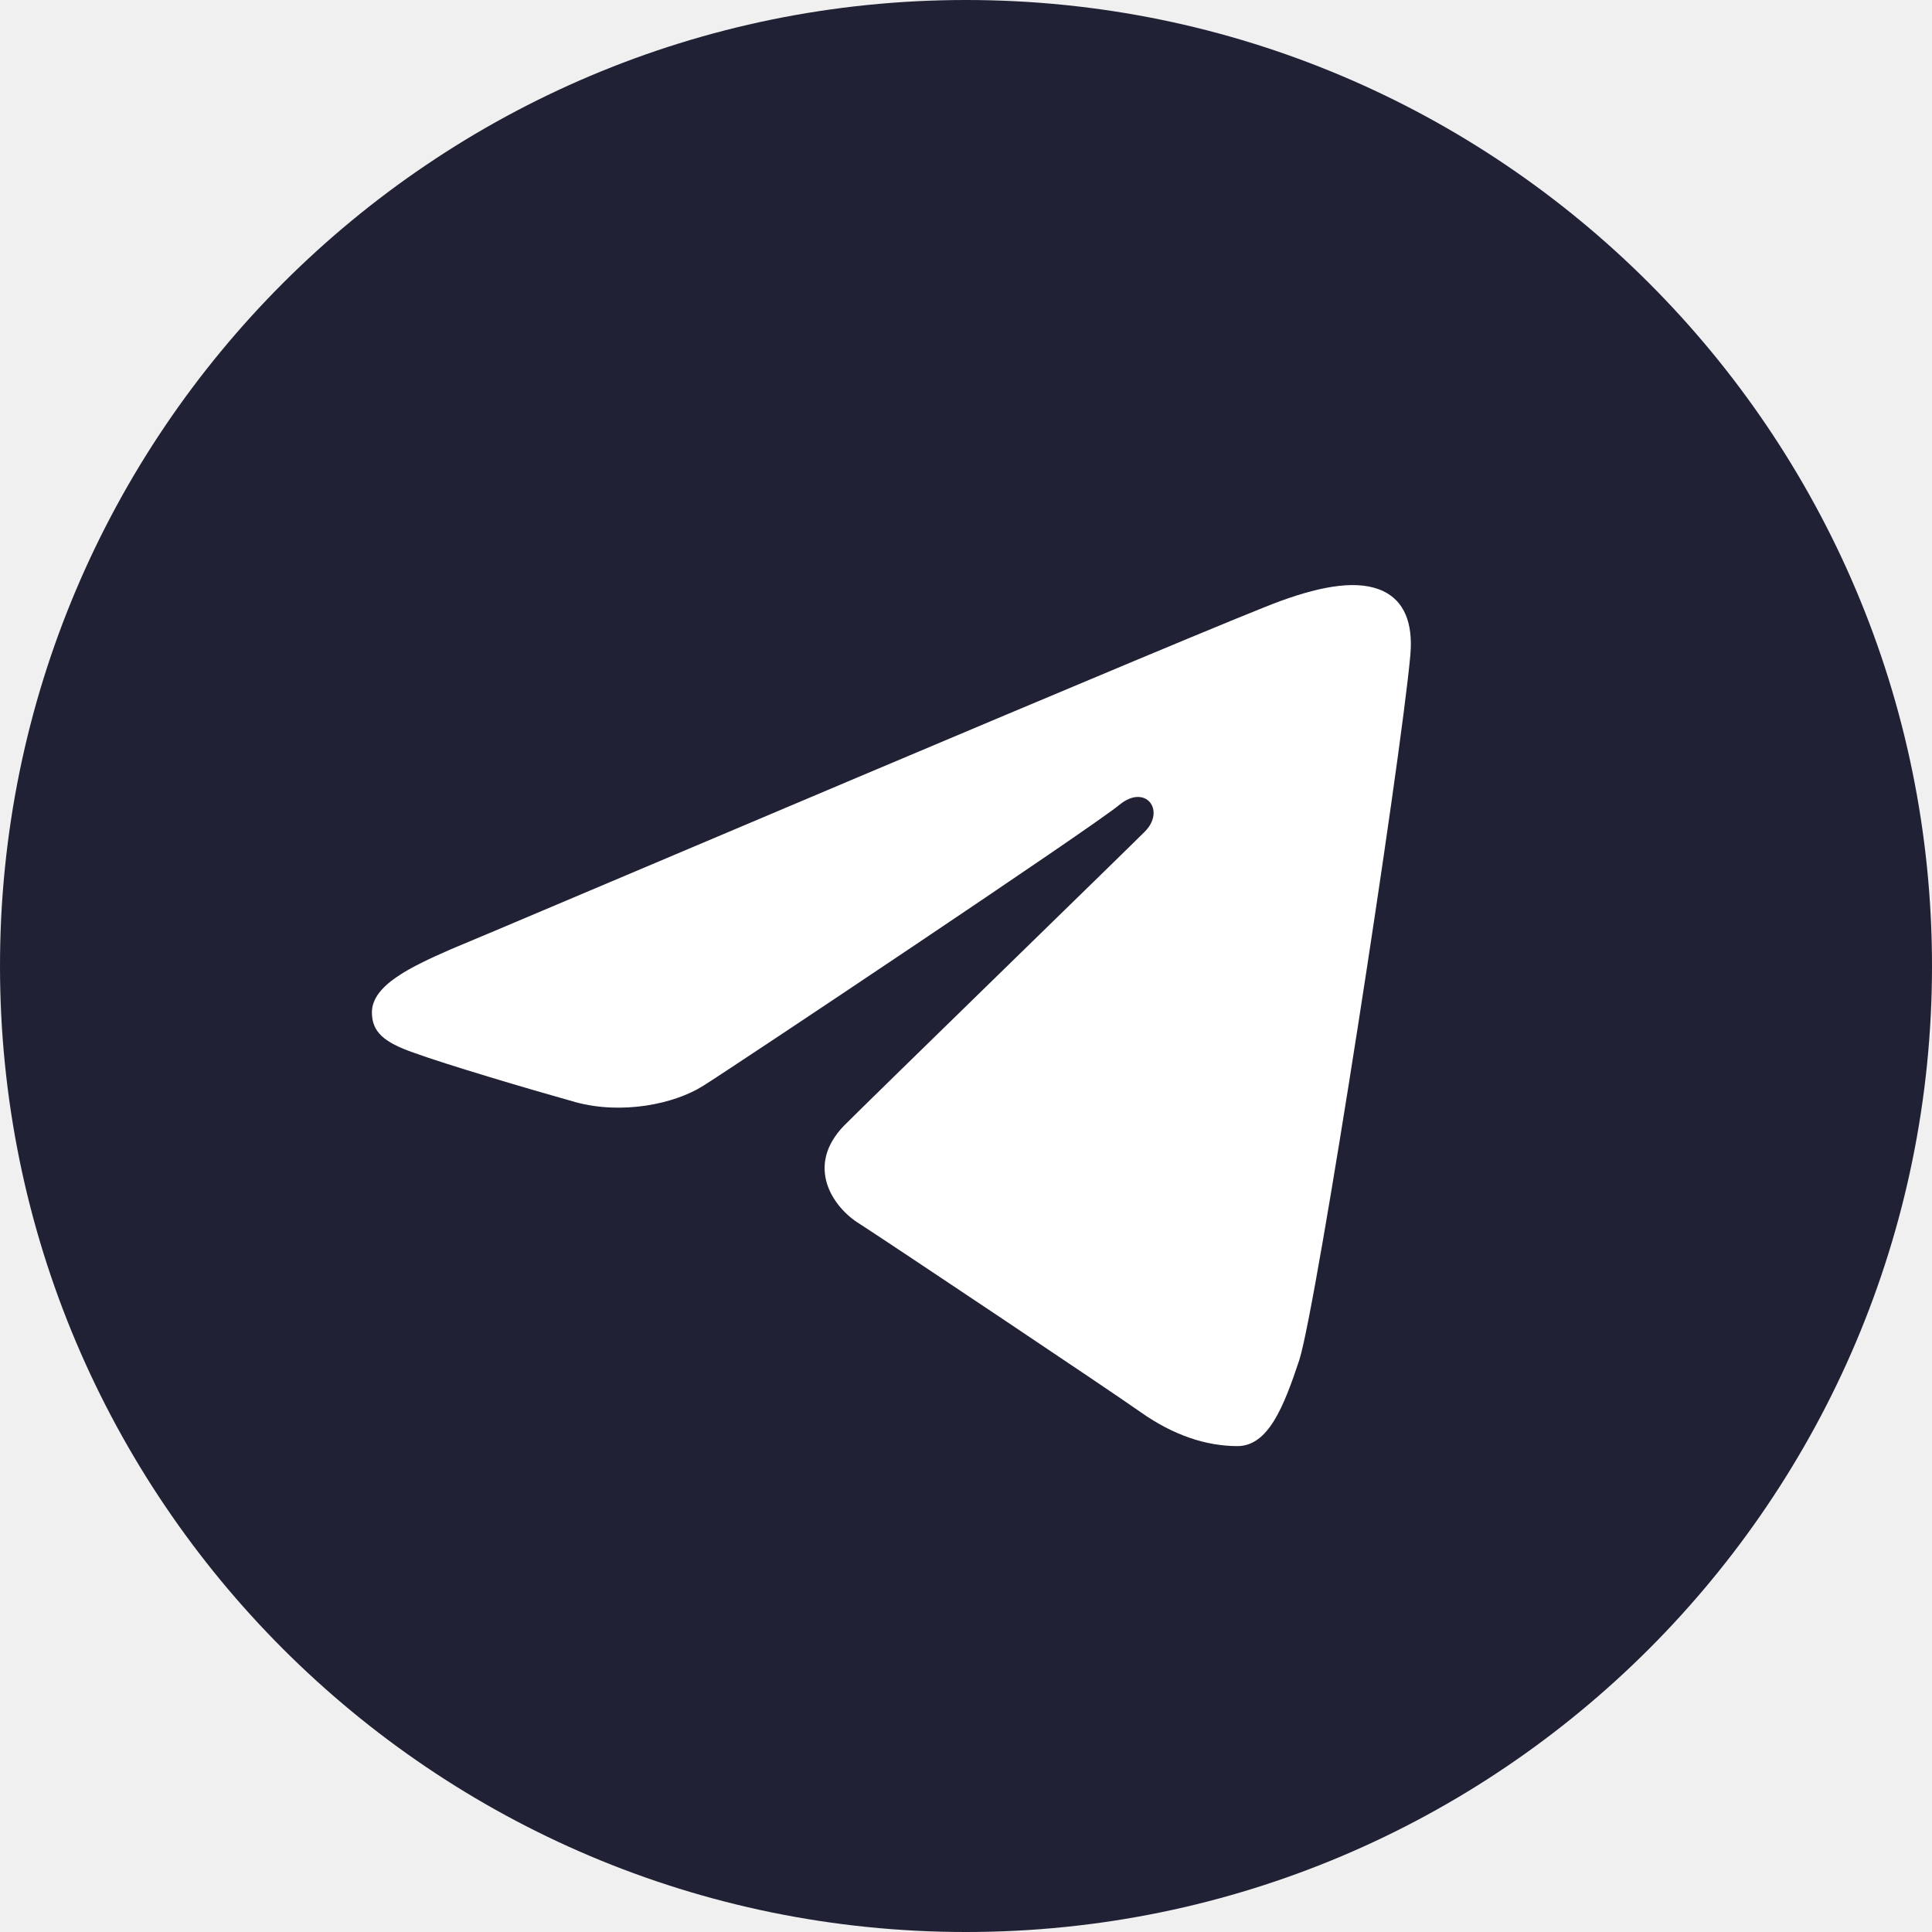
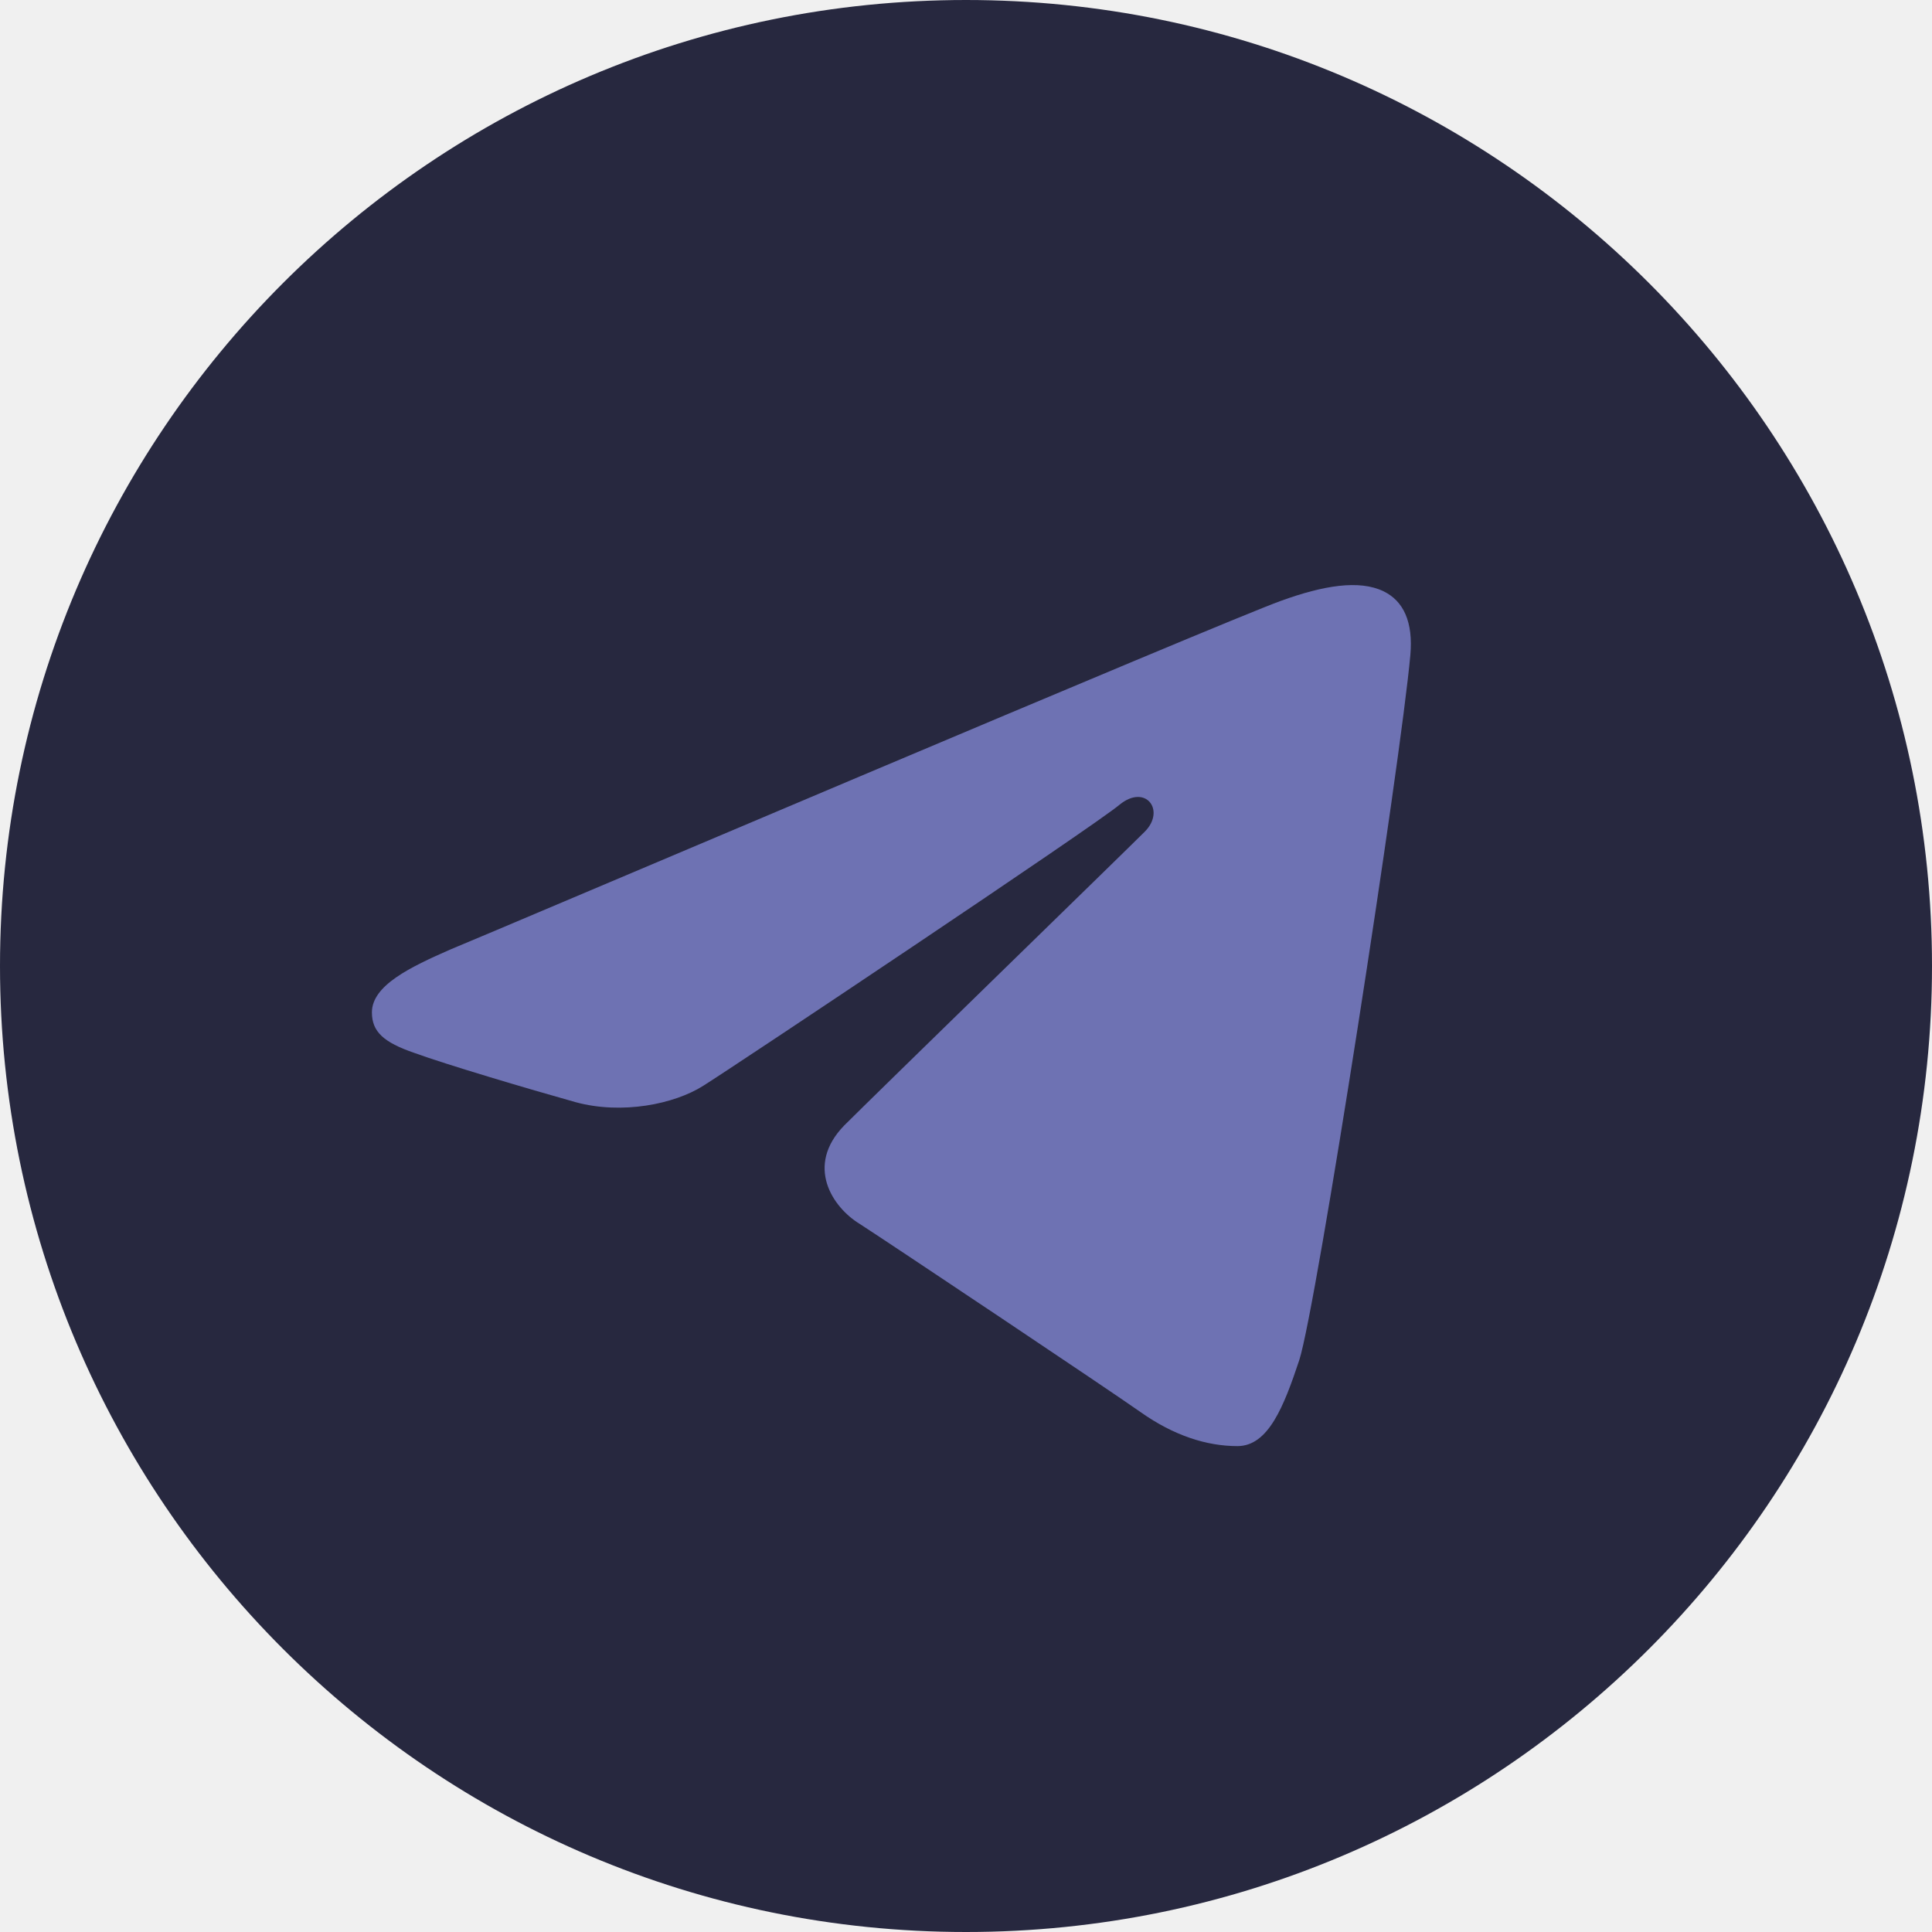
<svg xmlns="http://www.w3.org/2000/svg" version="1.1" id="Layer_1" x="0px" y="0px" viewBox="0 0 200 200" style="enable-background:new 0 0 200 200;" xml:space="preserve">
  <style type="text/css">
- 	.st0{fill:#202134;}
- 	.st1{fill:#FFFFFF;}
+ 	.st0{fill:#27283F;}
+ 	.st1{fill:#6E72B3;}
</style>
  <path class="st0" d="M100,0c55.2,0,100,44.8,100,100s-44.8,100-100,100S0,155.2,0,100S44.8,0,100,0z" />
  <path class="st1" d="M134.5,140.8c1.8-5.6,10.5-61.9,11.5-73c0.3-3.4-0.7-5.6-2.8-6.6c-2.5-1.2-6.2-0.6-10.6,1  c-5.9,2.1-81.6,34.3-86,36.1c-4.1,1.8-8.1,3.7-8.1,6.5c0,2,1.2,3.1,4.4,4.2c3.3,1.2,11.7,3.7,16.7,5.1c4.8,1.3,10.2,0.2,13.2-1.7  c3.2-2,40.5-26.9,43.1-29.1c2.7-2.2,4.8,0.6,2.6,2.8c-2.2,2.2-27.7,27-31.1,30.4c-4.1,4.2-1.2,8.5,1.6,10.2  c3.1,2,25.7,17.1,29.1,19.5c3.4,2.4,6.8,3.5,10,3.5C131.3,149.7,132.9,145.6,134.5,140.8z" />
</svg>
